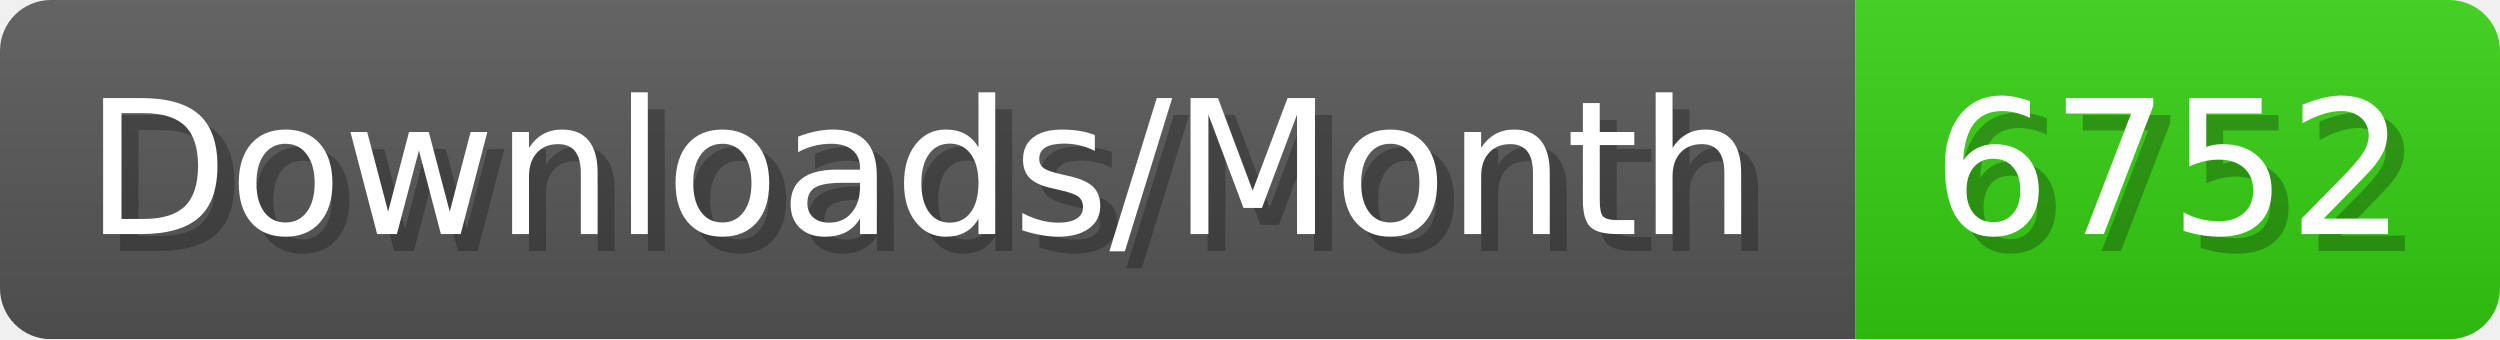
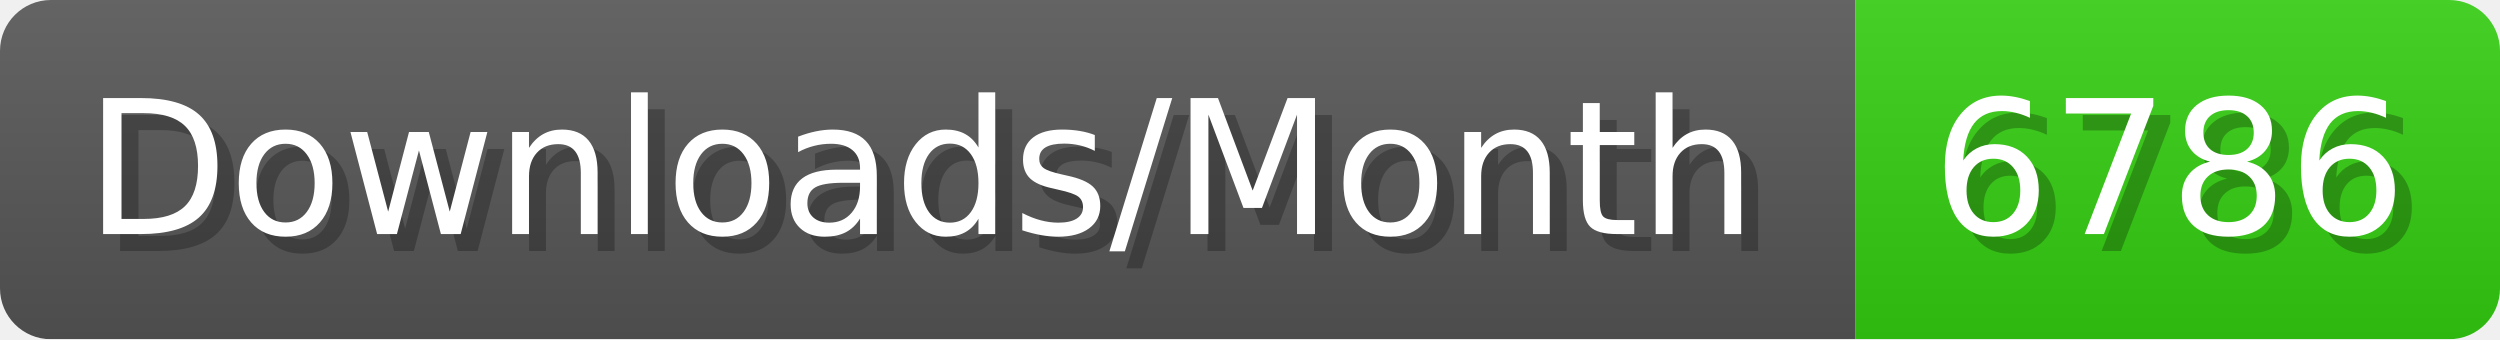
- <svg xmlns="http://www.w3.org/2000/svg" width="147.4" height="20" viewBox="0 0 1474 200" role="img" aria-label="Downloads/Month: 6752">
+ <svg xmlns="http://www.w3.org/2000/svg" width="147.4" height="20" viewBox="0 0 1474 200" role="img" aria-label="Downloads/Month: 6786">
  <linearGradient id="YlXUI" x2="0" y2="100%">
    <stop offset="0" stop-opacity=".1" stop-color="#EEE" />
    <stop offset="1" stop-opacity=".1" />
  </linearGradient>
  <mask id="JHhop">
    <rect width="1474" height="200" rx="30" fill="#FFF" />
  </mask>
  <g mask="url(#JHhop)">
    <rect width="1094" height="200" fill="#555" />
    <rect width="380" height="200" fill="#3C1" x="1094" />
    <rect width="1474" height="200" fill="url(#YlXUI)" />
  </g>
  <g aria-hidden="true" fill="#fff" text-anchor="start" font-family="Verdana,DejaVu Sans,sans-serif" font-size="110">
    <text x="60" y="148" textLength="994" fill="#000" opacity="0.25">Downloads/Month</text>
    <text x="50" y="138" textLength="994">Downloads/Month</text>
-     <text x="1149" y="148" textLength="280" fill="#000" opacity="0.25">6752</text>
-     <text x="1139" y="138" textLength="280">6752</text>
+     <text x="1149" y="148" textLength="280" fill="#000" opacity="0.25">6786</text>
+     <text x="1139" y="138" textLength="280">6786</text>
  </g>
</svg>
